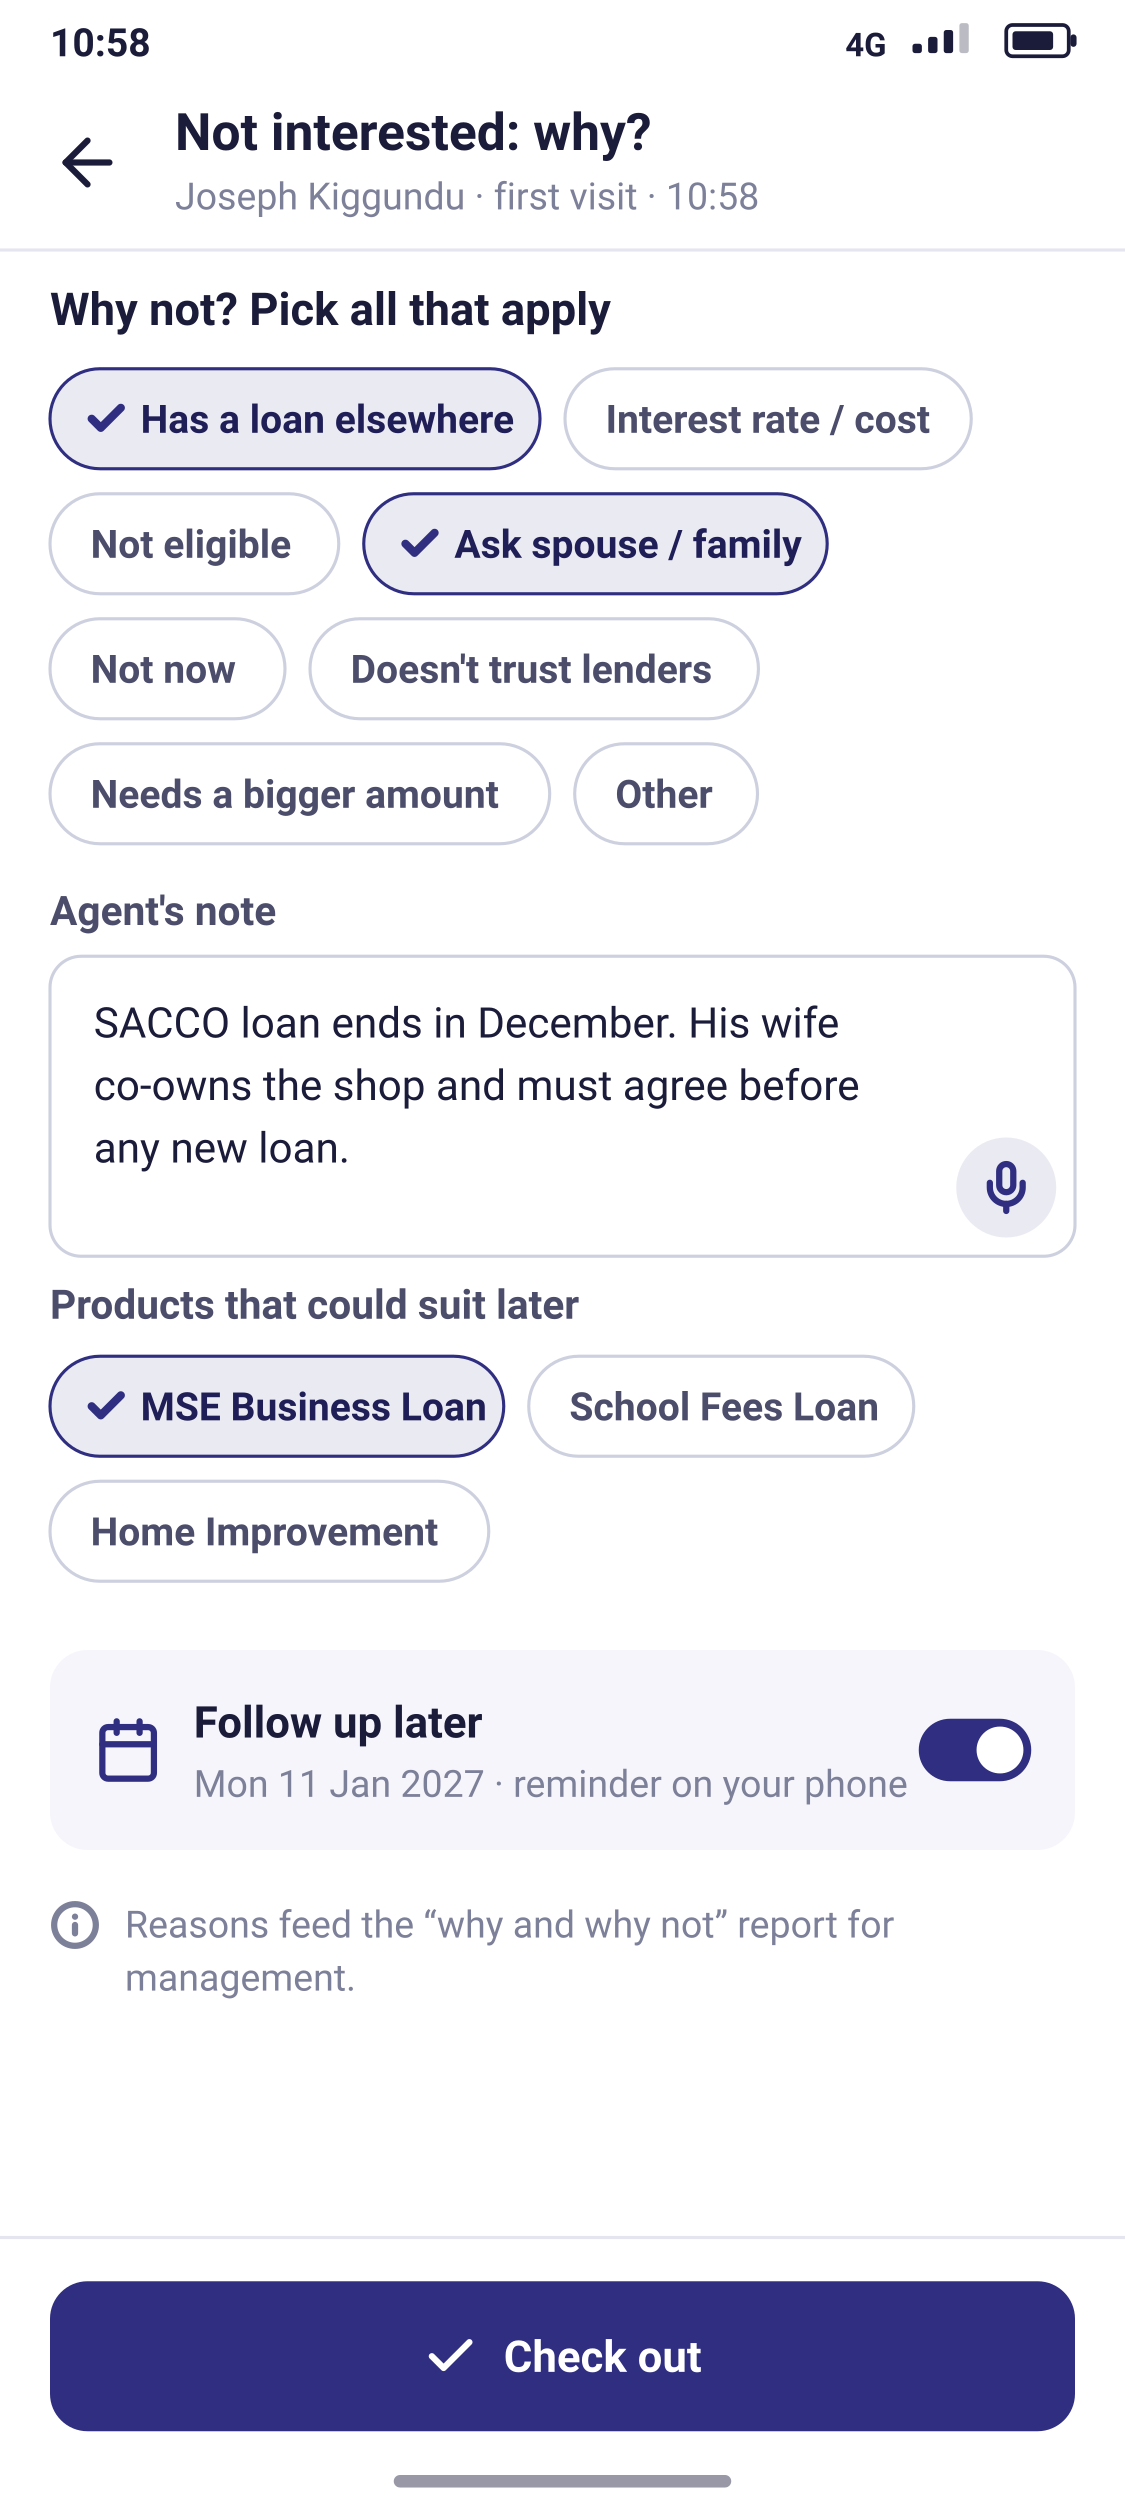
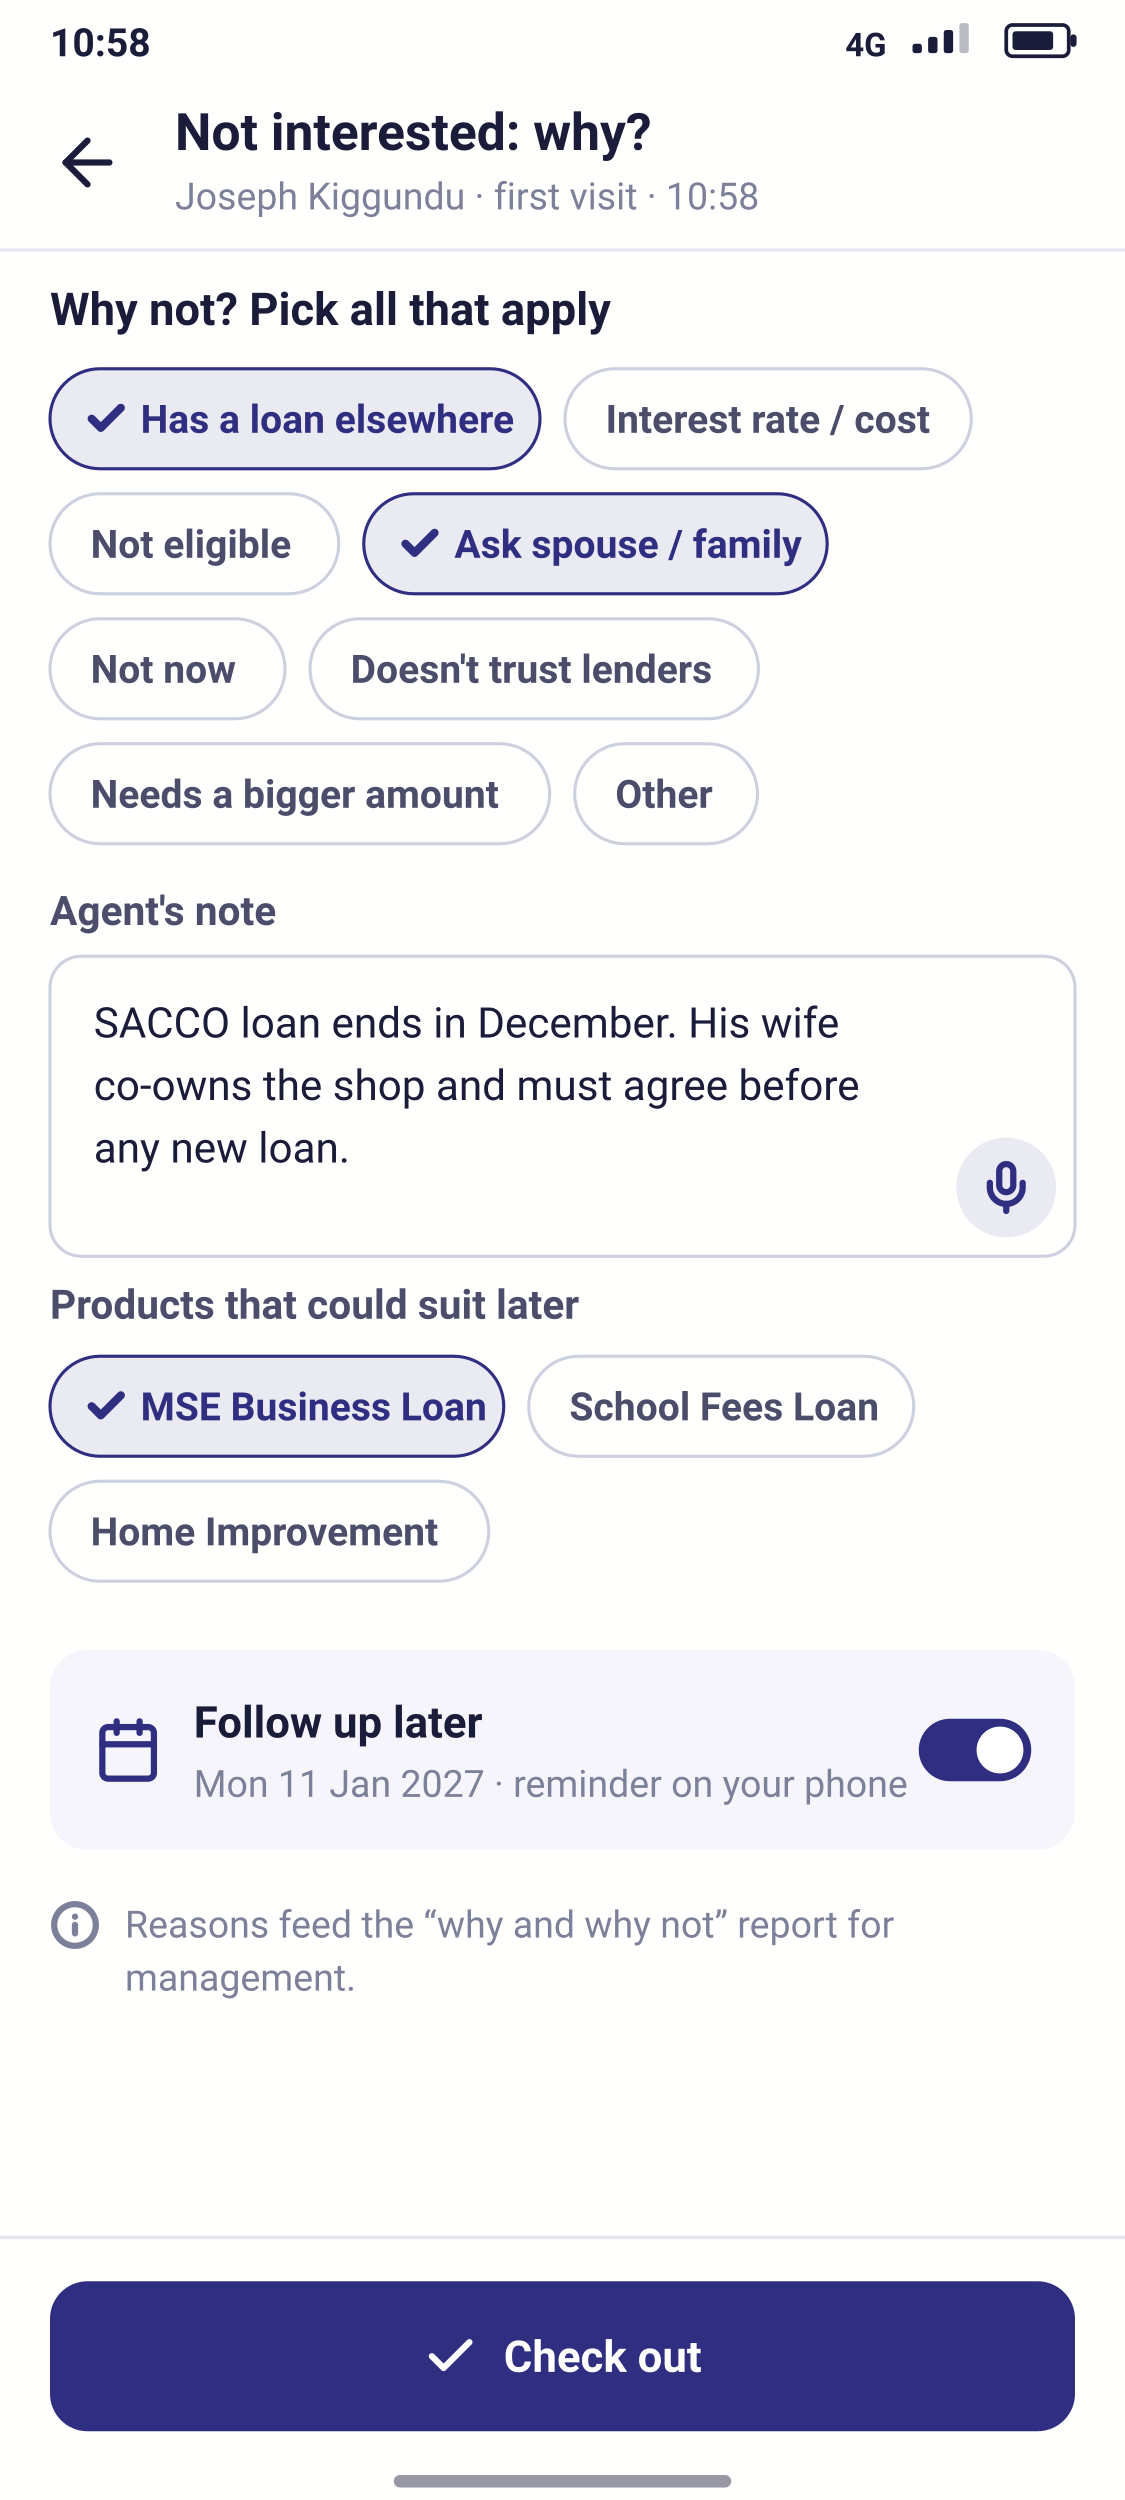
<svg xmlns="http://www.w3.org/2000/svg" width="360" height="800" viewBox="0 0 360 800">
-   <rect id="screen-background" x="0.0" y="0.0" width="360.0" height="800.0" fill="#FFFFFF" />
+   <rect id="screen-background" x="0.0" y="0.0" width="360.0" height="800.0" fill="#FFFFFE" />
  <g id="status-bar">
    <text id="10-58" x="16.0" y="18.0" font-family="Segoe UI, Roboto, Helvetica Neue, Arial, sans-serif" font-size="12.5" font-weight="600" fill="#1B1C3A">10:58</text>
    <rect id="battery" x="322.0" y="8.0" width="20.0" height="10.0" rx="2" fill="none" stroke="#1B1C3A" stroke-width="1.2" />
    <rect x="324.0" y="10.0" width="13.0" height="6.0" rx="1" fill="#1B1C3A" />
    <rect x="342.5" y="11.0" width="2.0" height="4.0" rx="1" fill="#1B1C3A" />
    <rect id="signal-bar" x="292.0" y="14.0" width="3.0" height="3.0" rx="0.8" fill="#1B1C3A" fill-opacity="1" />
    <rect id="signal-bar-2" x="297.0" y="11.8" width="3.0" height="5.2" rx="0.8" fill="#1B1C3A" fill-opacity="1" />
    <rect id="signal-bar-3" x="302.0" y="9.6" width="3.0" height="7.4" rx="0.8" fill="#1B1C3A" fill-opacity="1" />
    <rect id="signal-bar-4" x="307.0" y="7.4" width="3.0" height="9.6" rx="0.8" fill="#1B1C3A" fill-opacity="0.3" />
    <text id="network" x="270.5" y="18.0" font-family="Segoe UI, Roboto, Helvetica Neue, Arial, sans-serif" font-size="10.5" font-weight="700" fill="#1B1C3A">4G</text>
  </g>
  <g id="app-bar">
-     <rect id="app-bar-bg" x="0.0" y="24.0" width="360.0" height="56.0" fill="#FFFFFF" />
+     <rect id="app-bar-bg" x="0.0" y="24.0" width="360.0" height="56.0" fill="#FFFFFE" />
    <line x1="0.0" y1="80.0" x2="360.0" y2="80.0" stroke="#E4E5EF" stroke-width="1" />
    <g id="icon-arrowleft" transform="translate(16.0 40.0) scale(1)">
      <path d="M19 12H5" fill="none" stroke="#1B1C3A" stroke-width="2.00" stroke-linecap="round" stroke-linejoin="round" />
      <path d="M12 19l-7-7 7-7" fill="none" stroke="#1B1C3A" stroke-width="2.00" stroke-linecap="round" stroke-linejoin="round" />
    </g>
    <text id="Not-interested-why" x="56.0" y="48.0" font-family="Segoe UI, Roboto, Helvetica Neue, Arial, sans-serif" font-size="16.5" font-weight="600" fill="#1B1C3A">Not interested: why?</text>
    <text id="Joseph-Kiggundu-first-visi" x="56.0" y="67.0" font-family="Segoe UI, Roboto, Helvetica Neue, Arial, sans-serif" font-size="12" font-weight="400" fill="#7D8099">Joseph Kiggundu · first visit · 10:58</text>
  </g>
  <text id="Why-not-Pick-all-that-apply" x="16.0" y="104.0" font-family="Segoe UI, Roboto, Helvetica Neue, Arial, sans-serif" font-size="14.5" font-weight="700" fill="#1B1C3A">Why not? Pick all that apply</text>
  <g id="pill-Has-a-loan-elsewhere">
    <rect x="16.0" y="118.0" width="156.8" height="32.0" rx="16.0" fill="#EAEAF2" stroke="#2F2E80" stroke-width="1" />
    <g id="icon-check" transform="translate(27.0 127.0) scale(0.5833)">
      <path d="M20 6L9 17l-5-5" fill="none" stroke="#2F2E80" stroke-width="4.46" stroke-linecap="round" stroke-linejoin="round" />
    </g>
-     <text id="Has-a-loan-elsewhere" x="45.0" y="138.5" font-family="Segoe UI, Roboto, Helvetica Neue, Arial, sans-serif" font-size="12.5" font-weight="600" fill="#1F1E57">Has a loan elsewhere</text>
+     <text id="Has-a-loan-elsewhere" x="45.0" y="138.5" font-family="Segoe UI, Roboto, Helvetica Neue, Arial, sans-serif" font-size="12.5" font-weight="600" fill="#2F2E80">Has a loan elsewhere</text>
  </g>
  <g id="pill-Interest-rate-cost">
-     <rect x="180.8" y="118.0" width="130.0" height="32.0" rx="16.0" fill="#FFFFFF" stroke="#CDD0DE" stroke-width="1" />
+     <rect x="180.8" y="118.0" width="130.0" height="32.0" rx="16.0" fill="#FFFFFE" stroke="#CDD0DE" stroke-width="1" />
    <text id="Interest-rate-cost" x="193.8" y="138.5" font-family="Segoe UI, Roboto, Helvetica Neue, Arial, sans-serif" font-size="12.5" font-weight="600" fill="#4B4D6B">Interest rate / cost</text>
  </g>
  <g id="pill-Not-eligible">
-     <rect x="16.0" y="158.0" width="92.4" height="32.0" rx="16.0" fill="#FFFFFF" stroke="#CDD0DE" stroke-width="1" />
+     <rect x="16.0" y="158.0" width="92.4" height="32.0" rx="16.0" fill="#FFFFFE" stroke="#CDD0DE" stroke-width="1" />
    <text id="Not-eligible" x="29.0" y="178.5" font-family="Segoe UI, Roboto, Helvetica Neue, Arial, sans-serif" font-size="12.5" font-weight="600" fill="#4B4D6B">Not eligible</text>
  </g>
  <g id="pill-Ask-spouse-family">
    <rect x="116.4" y="158.0" width="148.3" height="32.0" rx="16.0" fill="#EAEAF2" stroke="#2F2E80" stroke-width="1" />
    <g id="icon-check-2" transform="translate(127.4 167.0) scale(0.5833)">
      <path d="M20 6L9 17l-5-5" fill="none" stroke="#2F2E80" stroke-width="4.46" stroke-linecap="round" stroke-linejoin="round" />
    </g>
-     <text id="Ask-spouse-family" x="145.4" y="178.5" font-family="Segoe UI, Roboto, Helvetica Neue, Arial, sans-serif" font-size="12.5" font-weight="600" fill="#1F1E57">Ask spouse / family</text>
+     <text id="Ask-spouse-family" x="145.4" y="178.5" font-family="Segoe UI, Roboto, Helvetica Neue, Arial, sans-serif" font-size="12.5" font-weight="600" fill="#2F2E80">Ask spouse / family</text>
  </g>
  <g id="pill-Not-now">
-     <rect x="16.0" y="198.0" width="75.2" height="32.0" rx="16.0" fill="#FFFFFF" stroke="#CDD0DE" stroke-width="1" />
+     <rect x="16.0" y="198.0" width="75.2" height="32.0" rx="16.0" fill="#FFFFFE" stroke="#CDD0DE" stroke-width="1" />
    <text id="Not-now" x="29.0" y="218.5" font-family="Segoe UI, Roboto, Helvetica Neue, Arial, sans-serif" font-size="12.5" font-weight="600" fill="#4B4D6B">Not now</text>
  </g>
  <g id="pill-Doesn-t-trust-lenders">
-     <rect x="99.2" y="198.0" width="143.5" height="32.0" rx="16.0" fill="#FFFFFF" stroke="#CDD0DE" stroke-width="1" />
+     <rect x="99.2" y="198.0" width="143.5" height="32.0" rx="16.0" fill="#FFFFFE" stroke="#CDD0DE" stroke-width="1" />
    <text id="Doesn-t-trust-lenders" x="112.2" y="218.5" font-family="Segoe UI, Roboto, Helvetica Neue, Arial, sans-serif" font-size="12.5" font-weight="600" fill="#4B4D6B">Doesn't trust lenders</text>
  </g>
  <g id="pill-Needs-a-bigger-amount">
-     <rect x="16.0" y="238.0" width="159.9" height="32.0" rx="16.0" fill="#FFFFFF" stroke="#CDD0DE" stroke-width="1" />
+     <rect x="16.0" y="238.0" width="159.9" height="32.0" rx="16.0" fill="#FFFFFE" stroke="#CDD0DE" stroke-width="1" />
    <text id="Needs-a-bigger-amount" x="29.0" y="258.5" font-family="Segoe UI, Roboto, Helvetica Neue, Arial, sans-serif" font-size="12.5" font-weight="600" fill="#4B4D6B">Needs a bigger amount</text>
  </g>
  <g id="pill-Other">
-     <rect x="183.9" y="238.0" width="58.5" height="32.0" rx="16.0" fill="#FFFFFF" stroke="#CDD0DE" stroke-width="1" />
+     <rect x="183.9" y="238.0" width="58.5" height="32.0" rx="16.0" fill="#FFFFFE" stroke="#CDD0DE" stroke-width="1" />
    <text id="Other" x="196.9" y="258.5" font-family="Segoe UI, Roboto, Helvetica Neue, Arial, sans-serif" font-size="12.5" font-weight="600" fill="#4B4D6B">Other</text>
  </g>
  <text id="Agent-s-note" x="16.0" y="296.0" font-family="Segoe UI, Roboto, Helvetica Neue, Arial, sans-serif" font-size="13" font-weight="600" fill="#4B4D6B">Agent's note</text>
  <g id="note-box">
-     <rect x="16.0" y="306.0" width="328.0" height="96.0" rx="10" fill="#FFFFFF" stroke="#CDD0DE" stroke-width="1" />
+     <rect x="16.0" y="306.0" width="328.0" height="96.0" rx="10" fill="#FFFFFE" stroke="#CDD0DE" stroke-width="1" />
    <g id="para-SACCO-loan-ends-in-D">
      <text id="line" x="30.0" y="332.0" font-family="Segoe UI, Roboto, Helvetica Neue, Arial, sans-serif" font-size="13.5" font-weight="400" fill="#1B1C3A">SACCO loan ends in December. His wife</text>
      <text id="line-2" x="30.0" y="352.0" font-family="Segoe UI, Roboto, Helvetica Neue, Arial, sans-serif" font-size="13.5" font-weight="400" fill="#1B1C3A">co-owns the shop and must agree before</text>
      <text id="line-3" x="30.0" y="372.0" font-family="Segoe UI, Roboto, Helvetica Neue, Arial, sans-serif" font-size="13.5" font-weight="400" fill="#1B1C3A">any new loan.</text>
    </g>
    <circle cx="322.0" cy="380.0" r="16.0" fill="#EAEAF2" />
    <g id="icon-mic" transform="translate(313.0 371.0) scale(0.75)">
      <path d="M12 2a3 3 0 0 1 3 3v6a3 3 0 0 1-6 0V5a3 3 0 0 1 3-3z" fill="none" stroke="#2F2E80" stroke-width="2.67" stroke-linecap="round" stroke-linejoin="round" />
      <path d="M19 10v2a7 7 0 0 1-14 0v-2" fill="none" stroke="#2F2E80" stroke-width="2.67" stroke-linecap="round" stroke-linejoin="round" />
      <path d="M12 19v3" fill="none" stroke="#2F2E80" stroke-width="2.67" stroke-linecap="round" stroke-linejoin="round" />
    </g>
  </g>
  <text id="Products-that-could-suit-lat" x="16.0" y="422.0" font-family="Segoe UI, Roboto, Helvetica Neue, Arial, sans-serif" font-size="13" font-weight="600" fill="#4B4D6B">Products that could suit later</text>
  <g id="pill-MSE-Business-Loan">
    <rect x="16.0" y="434.0" width="145.2" height="32.0" rx="16.0" fill="#EAEAF2" stroke="#2F2E80" stroke-width="1" />
    <g id="icon-check-3" transform="translate(27.0 443.0) scale(0.5833)">
      <path d="M20 6L9 17l-5-5" fill="none" stroke="#2F2E80" stroke-width="4.46" stroke-linecap="round" stroke-linejoin="round" />
    </g>
-     <text id="MSE-Business-Loan" x="45.0" y="454.5" font-family="Segoe UI, Roboto, Helvetica Neue, Arial, sans-serif" font-size="12.5" font-weight="600" fill="#1F1E57">MSE Business Loan</text>
+     <text id="MSE-Business-Loan" x="45.0" y="454.5" font-family="Segoe UI, Roboto, Helvetica Neue, Arial, sans-serif" font-size="12.5" font-weight="600" fill="#2F2E80">MSE Business Loan</text>
  </g>
  <g id="pill-School-Fees-Loan">
-     <rect x="169.2" y="434.0" width="123.2" height="32.0" rx="16.0" fill="#FFFFFF" stroke="#CDD0DE" stroke-width="1" />
+     <rect x="169.2" y="434.0" width="123.2" height="32.0" rx="16.0" fill="#FFFFFE" stroke="#CDD0DE" stroke-width="1" />
    <text id="School-Fees-Loan" x="182.2" y="454.5" font-family="Segoe UI, Roboto, Helvetica Neue, Arial, sans-serif" font-size="12.5" font-weight="600" fill="#4B4D6B">School Fees Loan</text>
  </g>
  <g id="pill-Home-Improvement">
-     <rect x="16.0" y="474.0" width="140.4" height="32.0" rx="16.0" fill="#FFFFFF" stroke="#CDD0DE" stroke-width="1" />
+     <rect x="16.0" y="474.0" width="140.4" height="32.0" rx="16.0" fill="#FFFFFE" stroke="#CDD0DE" stroke-width="1" />
    <text id="Home-Improvement" x="29.0" y="494.5" font-family="Segoe UI, Roboto, Helvetica Neue, Arial, sans-serif" font-size="12.5" font-weight="600" fill="#4B4D6B">Home Improvement</text>
  </g>
  <g id="follow-up">
    <rect x="16.0" y="528.0" width="328.0" height="64.0" rx="12" fill="#F5F5FB" />
    <g id="icon-calendar" transform="translate(30.0 549.0) scale(0.9167)">
      <path d="M5 4h14a2 2 0 0 1 2 2v14a2 2 0 0 1-2 2H5a2 2 0 0 1-2-2V6a2 2 0 0 1 2-2z" fill="none" stroke="#2F2E80" stroke-width="2.18" stroke-linecap="round" stroke-linejoin="round" />
      <path d="M16 2v4" fill="none" stroke="#2F2E80" stroke-width="2.18" stroke-linecap="round" stroke-linejoin="round" />
      <path d="M8 2v4" fill="none" stroke="#2F2E80" stroke-width="2.18" stroke-linecap="round" stroke-linejoin="round" />
      <path d="M3 10h18" fill="none" stroke="#2F2E80" stroke-width="2.18" stroke-linecap="round" stroke-linejoin="round" />
    </g>
    <text id="Follow-up-later" x="62.0" y="556.0" font-family="Segoe UI, Roboto, Helvetica Neue, Arial, sans-serif" font-size="14" font-weight="600" fill="#1B1C3A">Follow up later</text>
    <text id="Mon-11-Jan-2027-reminder-o" x="62.0" y="575.0" font-family="Segoe UI, Roboto, Helvetica Neue, Arial, sans-serif" font-size="12" font-weight="400" fill="#7D8099">Mon 11 Jan 2027 · reminder on your phone</text>
    <g id="toggle">
      <rect x="294.0" y="550.0" width="36.0" height="20.0" rx="10" fill="#2F2E80" />
      <circle cx="320.0" cy="560.0" r="7.5" fill="#FFFFFF" />
    </g>
  </g>
  <g id="reason-note">
    <g id="icon-info" transform="translate(16.0 608.0) scale(0.6667)">
      <path d="M12 2a10 10 0 1 0 0 20 10 10 0 1 0 0-20z" fill="none" stroke="#7D8099" stroke-width="3.00" stroke-linecap="round" stroke-linejoin="round" />
      <path d="M12 16v-4" fill="none" stroke="#7D8099" stroke-width="3.00" stroke-linecap="round" stroke-linejoin="round" />
      <path d="M12 8h.01" fill="none" stroke="#7D8099" stroke-width="3.00" stroke-linecap="round" stroke-linejoin="round" />
    </g>
    <g id="para-Reasons-feed-the-wh">
      <text id="line-4" x="40.0" y="620.0" font-family="Segoe UI, Roboto, Helvetica Neue, Arial, sans-serif" font-size="12" font-weight="400" fill="#7D8099">Reasons feed the “why and why not” report for</text>
      <text id="line-5" x="40.0" y="637.0" font-family="Segoe UI, Roboto, Helvetica Neue, Arial, sans-serif" font-size="12" font-weight="400" fill="#7D8099">management.</text>
    </g>
  </g>
  <g id="footer">
-     <rect x="0.0" y="716.0" width="360.0" height="84.0" fill="#FFFFFF" />
+     <rect x="0.0" y="716.0" width="360.0" height="84.0" fill="#FFFFFE" />
    <line x1="0.0" y1="716.0" x2="360.0" y2="716.0" stroke="#E4E5EF" stroke-width="1" />
    <g id="button-Check-out">
      <rect x="16.0" y="730.0" width="328.0" height="48.0" rx="12" fill="#2F2E80" />
      <g id="icon-check-4" transform="translate(135.2 745.0) scale(0.75)">
        <path d="M20 6L9 17l-5-5" fill="none" stroke="#FFFFFF" stroke-width="2.67" stroke-linecap="round" stroke-linejoin="round" />
      </g>
      <text id="Check-out" x="161.2" y="759.0" font-family="Segoe UI, Roboto, Helvetica Neue, Arial, sans-serif" font-size="14" font-weight="600" fill="#FFFFFF">Check out</text>
    </g>
  </g>
  <rect id="gesture-bar" x="126.0" y="792.0" width="108.0" height="4.0" rx="2" fill="#1B1C3A" fill-opacity="0.45" />
</svg>
